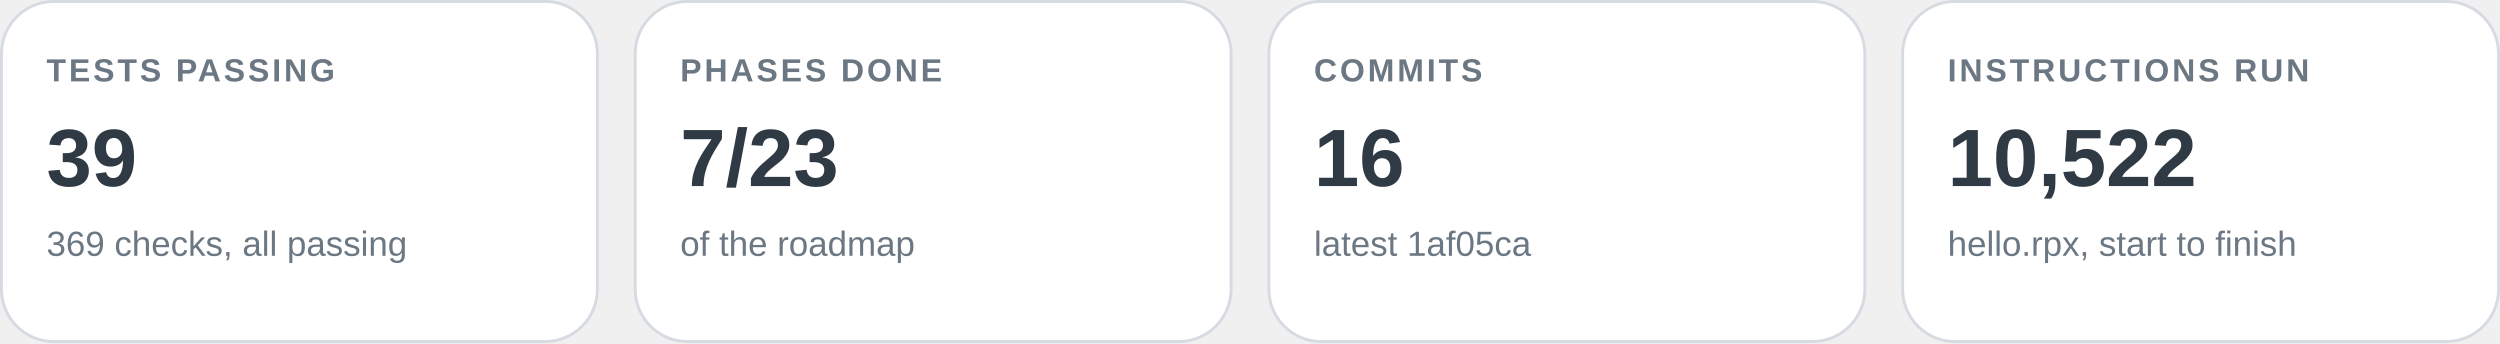
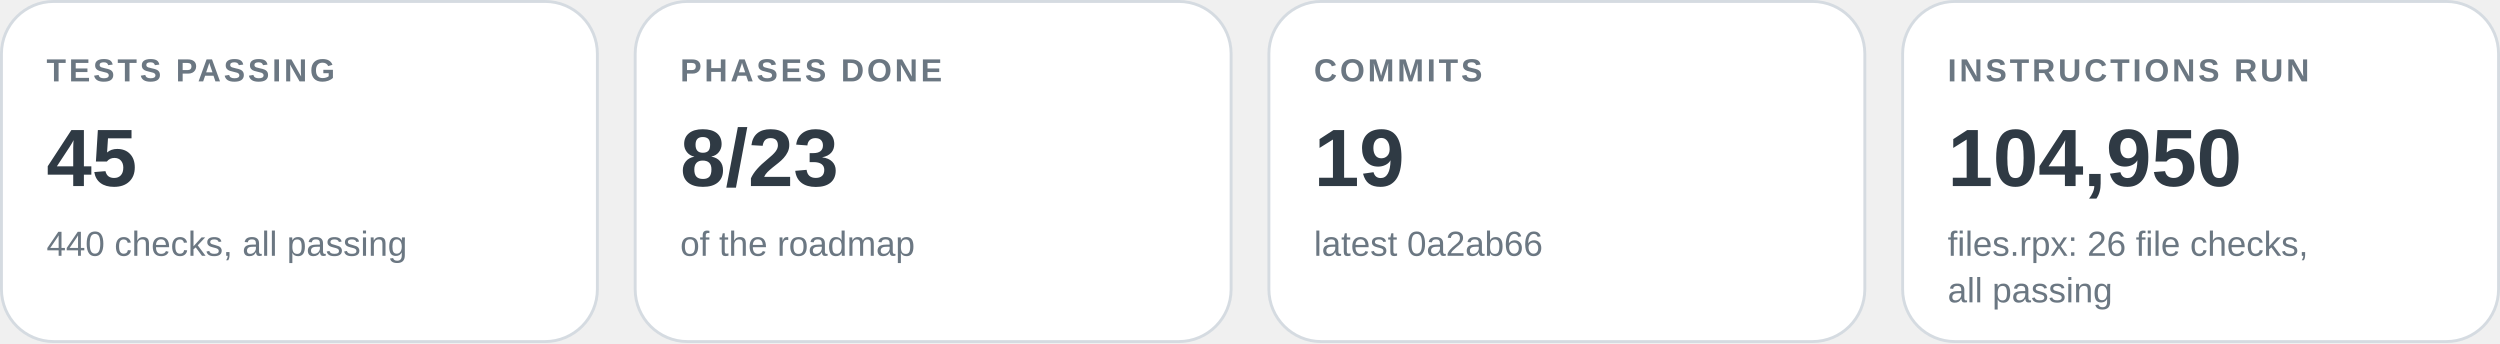
<svg xmlns="http://www.w3.org/2000/svg" width="860" height="118" viewBox="0 0 860 118" role="img" aria-label="Project stats">
  <g transform="translate(0,0)">
    <rect x="0.5" y="0.5" width="205" height="117" rx="18" fill="#ffffff" stroke="#d5dbe1" />
    <text x="16" y="28" font-family="Nunito, 'Segoe UI', 'Helvetica Neue', Arial, sans-serif" font-size="11" font-weight="700" letter-spacing="1" fill="#6b7782">TESTS PASSING</text>
-     <text x="16" y="64" font-family="'M PLUS Rounded 1c', Nunito, 'Segoe UI', 'Helvetica Neue', Arial, sans-serif" font-size="28" font-weight="800" fill="#2f3a44">39</text>
-     <text x="16" y="88" font-family="Nunito, 'Segoe UI', 'Helvetica Neue', Arial, sans-serif" font-size="12" fill="#6b7782">369 checks, all passing</text>
+     <text x="16" y="64" font-family="'M PLUS Rounded 1c', Nunito, 'Segoe UI', 'Helvetica Neue', Arial, sans-serif" font-size="28" font-weight="800" fill="#2f3a44">45</text>
+     <text x="16" y="88" font-family="Nunito, 'Segoe UI', 'Helvetica Neue', Arial, sans-serif" font-size="12" fill="#6b7782">440 checks, all passing</text>
  </g>
  <g transform="translate(218,0)">
    <rect x="0.5" y="0.5" width="205" height="117" rx="18" fill="#ffffff" stroke="#d5dbe1" />
    <text x="16" y="28" font-family="Nunito, 'Segoe UI', 'Helvetica Neue', Arial, sans-serif" font-size="11" font-weight="700" letter-spacing="1" fill="#6b7782">PHASES DONE</text>
-     <text x="16" y="64" font-family="'M PLUS Rounded 1c', Nunito, 'Segoe UI', 'Helvetica Neue', Arial, sans-serif" font-size="28" font-weight="800" fill="#2f3a44">7/23</text>
+     <text x="16" y="64" font-family="'M PLUS Rounded 1c', Nunito, 'Segoe UI', 'Helvetica Neue', Arial, sans-serif" font-size="28" font-weight="800" fill="#2f3a44">8/23</text>
    <text x="16" y="88" font-family="Nunito, 'Segoe UI', 'Helvetica Neue', Arial, sans-serif" font-size="12" fill="#6b7782">of the roadmap</text>
  </g>
  <g transform="translate(436,0)">
    <rect x="0.5" y="0.5" width="205" height="117" rx="18" fill="#ffffff" stroke="#d5dbe1" />
    <text x="16" y="28" font-family="Nunito, 'Segoe UI', 'Helvetica Neue', Arial, sans-serif" font-size="11" font-weight="700" letter-spacing="1" fill="#6b7782">COMMITS</text>
-     <text x="16" y="64" font-family="'M PLUS Rounded 1c', Nunito, 'Segoe UI', 'Helvetica Neue', Arial, sans-serif" font-size="28" font-weight="800" fill="#2f3a44">16</text>
-     <text x="16" y="88" font-family="Nunito, 'Segoe UI', 'Helvetica Neue', Arial, sans-serif" font-size="12" fill="#6b7782">latest 1af05ca</text>
+     <text x="16" y="64" font-family="'M PLUS Rounded 1c', Nunito, 'Segoe UI', 'Helvetica Neue', Arial, sans-serif" font-size="28" font-weight="800" fill="#2f3a44">19</text>
+     <text x="16" y="88" font-family="Nunito, 'Segoe UI', 'Helvetica Neue', Arial, sans-serif" font-size="12" fill="#6b7782">latest 0a2ab66</text>
  </g>
  <g transform="translate(654,0)">
    <rect x="0.5" y="0.5" width="205" height="117" rx="18" fill="#ffffff" stroke="#d5dbe1" />
    <text x="16" y="28" font-family="Nunito, 'Segoe UI', 'Helvetica Neue', Arial, sans-serif" font-size="11" font-weight="700" letter-spacing="1" fill="#6b7782">INSTRUCTIONS RUN</text>
-     <text x="16" y="64" font-family="'M PLUS Rounded 1c', Nunito, 'Segoe UI', 'Helvetica Neue', Arial, sans-serif" font-size="28" font-weight="800" fill="#2f3a44">10,522</text>
-     <text x="16" y="88" font-family="Nunito, 'Segoe UI', 'Helvetica Neue', Arial, sans-serif" font-size="12" fill="#6b7782">hello.rpx, start to finish</text>
+     <text x="16" y="64" font-family="'M PLUS Rounded 1c', Nunito, 'Segoe UI', 'Helvetica Neue', Arial, sans-serif" font-size="28" font-weight="800" fill="#2f3a44">104,950</text>
+     <text x="16" y="88" font-family="Nunito, 'Segoe UI', 'Helvetica Neue', Arial, sans-serif" font-size="12" fill="#6b7782">files.rpx: 26 file checks,</text>
+     <text x="16" y="104" font-family="Nunito, 'Segoe UI', 'Helvetica Neue', Arial, sans-serif" font-size="12" fill="#6b7782">all passing</text>
  </g>
</svg>
